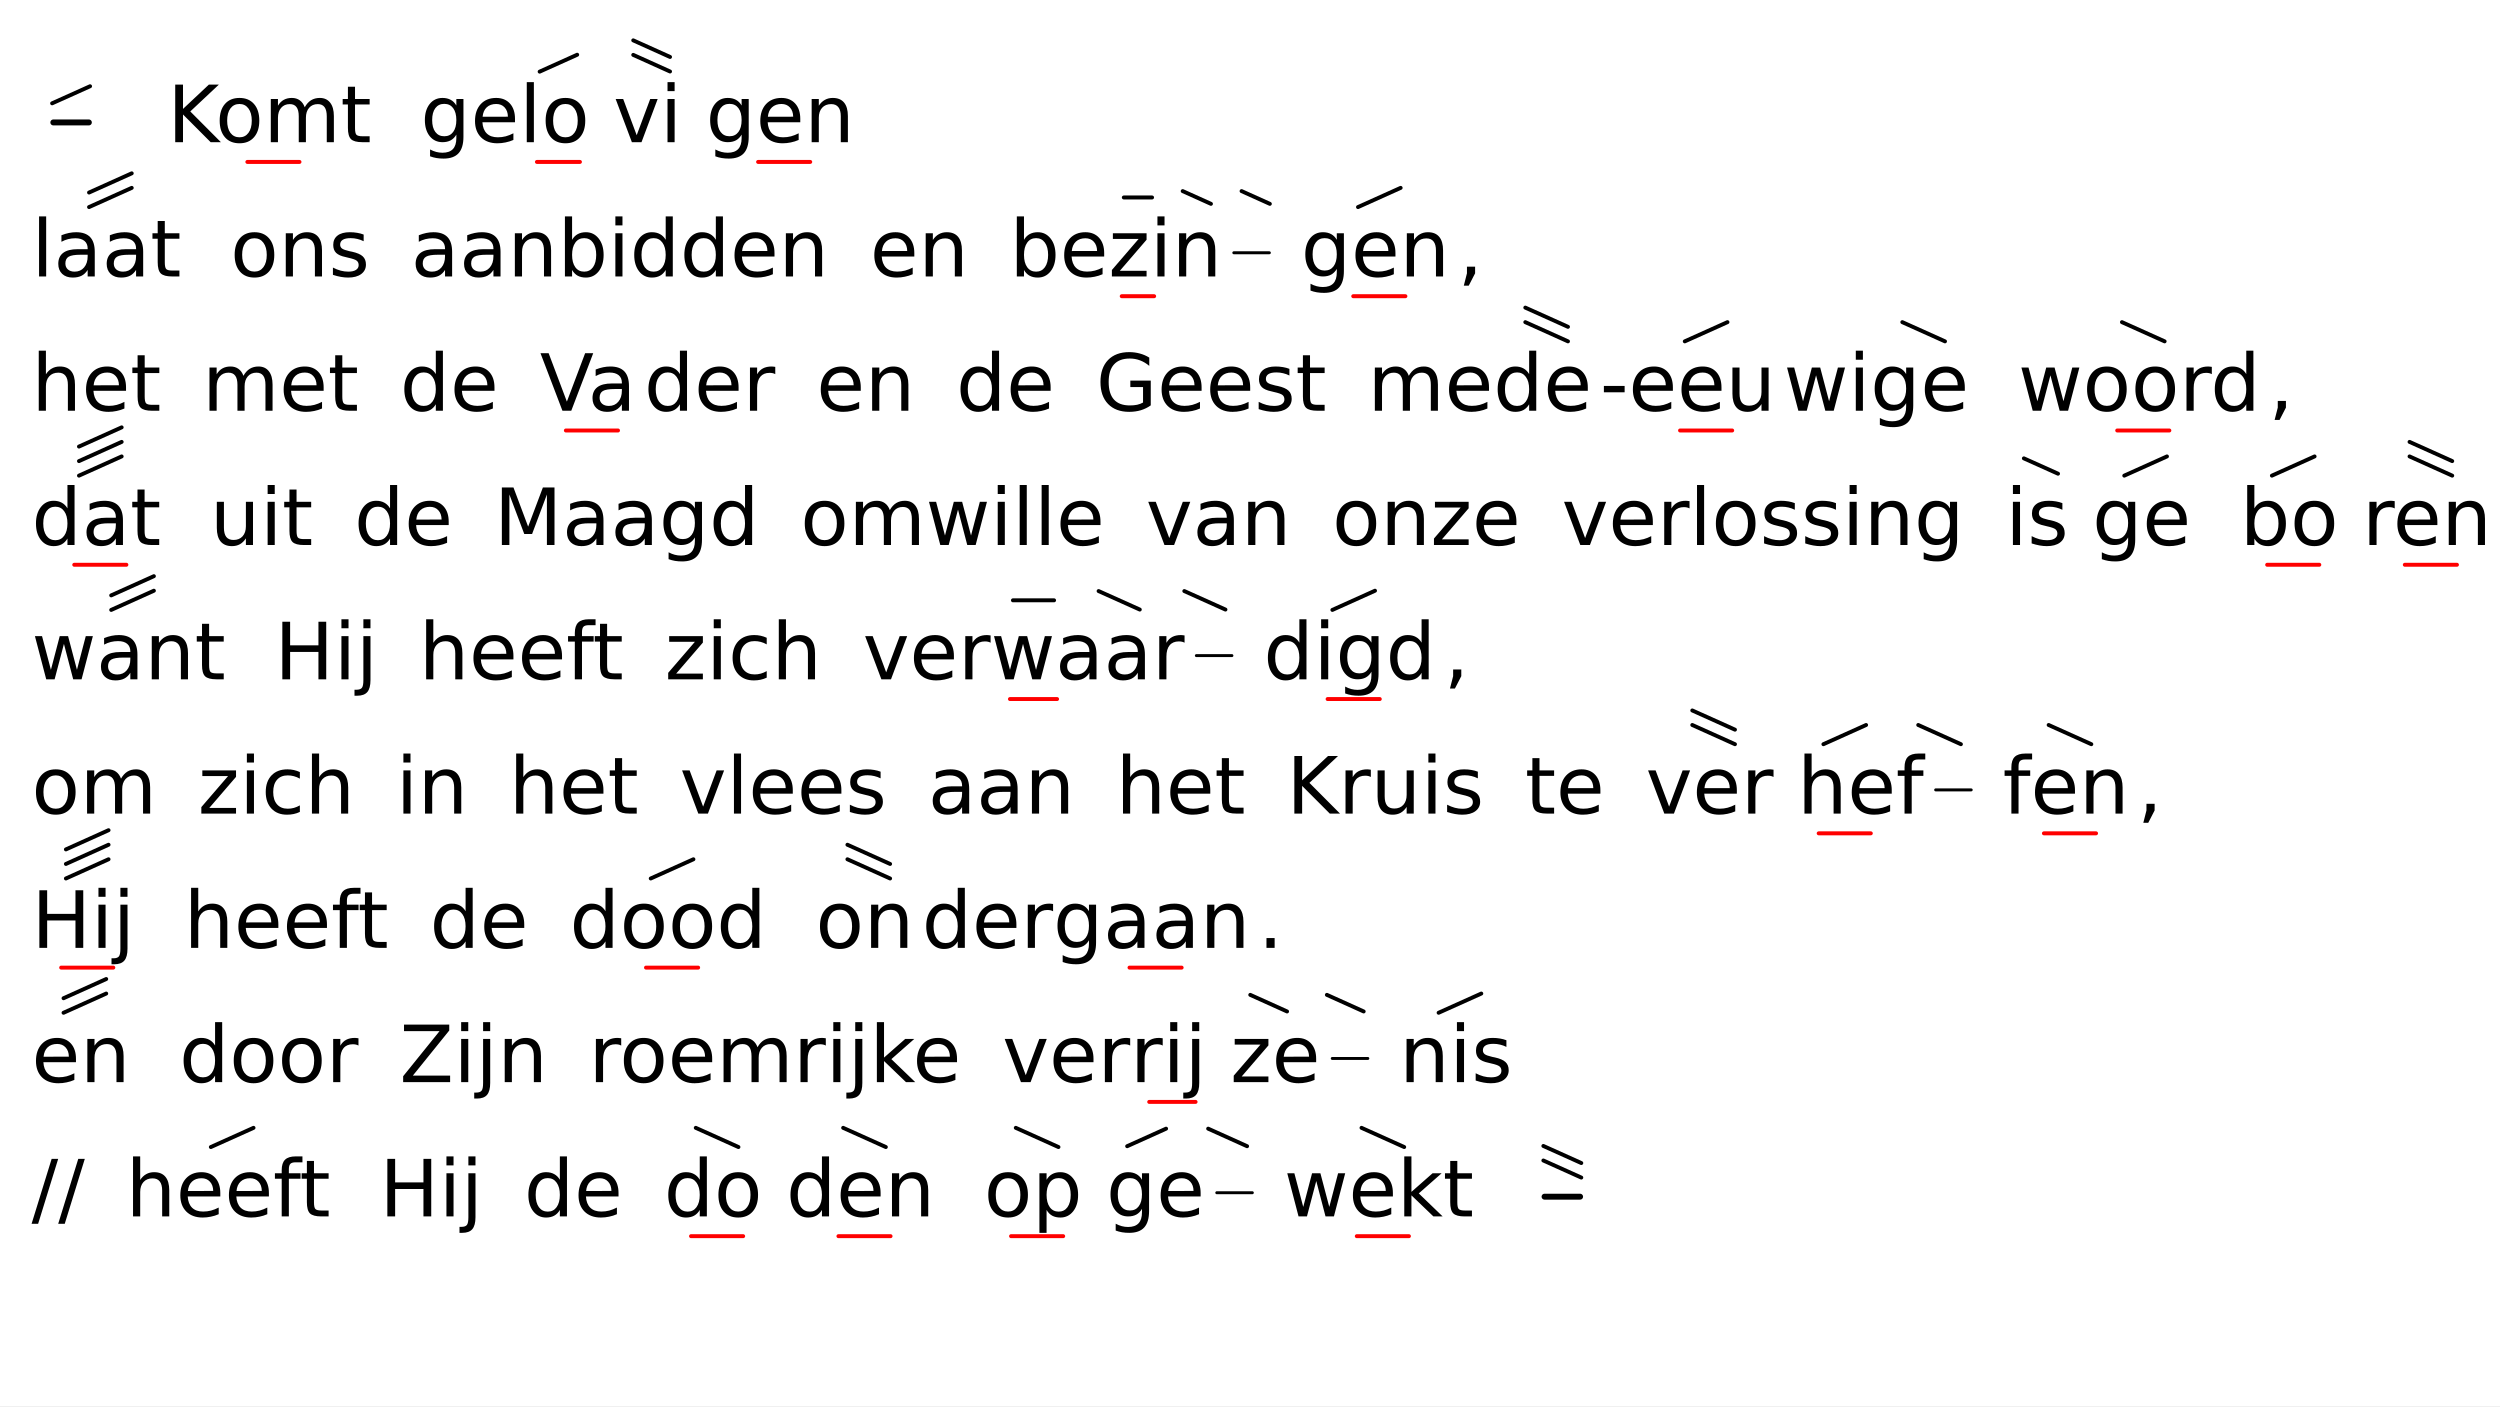
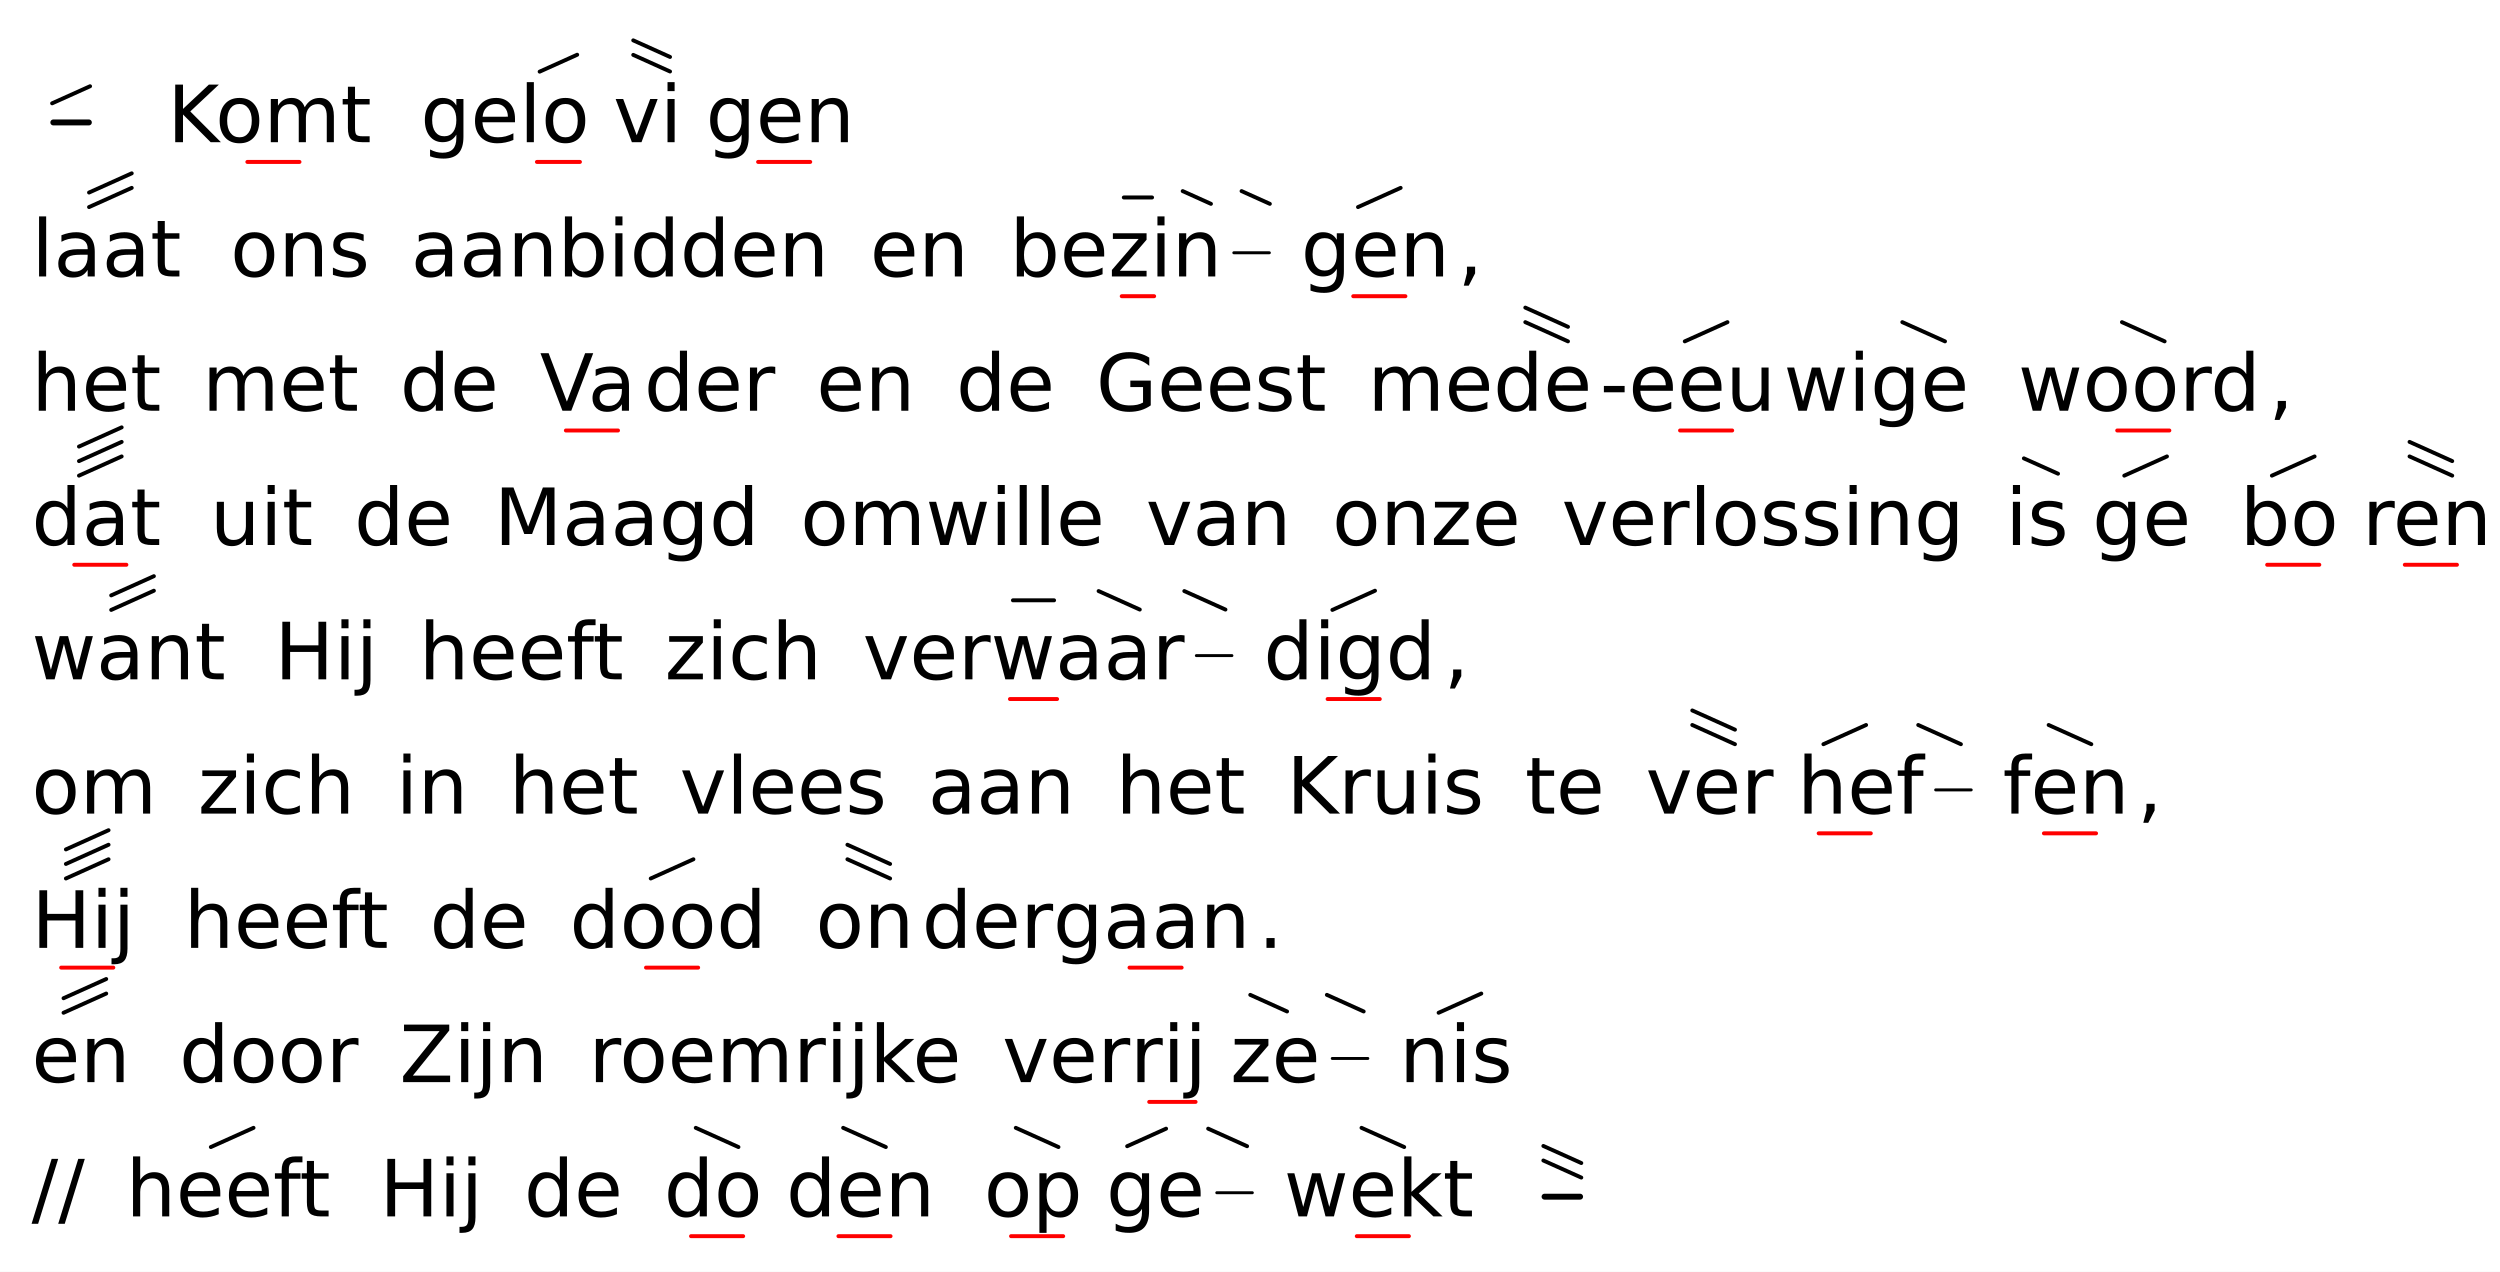
- <svg xmlns="http://www.w3.org/2000/svg" class="vsa-svg" width="633" height="356" viewBox="0 0 633 356">
+ <svg xmlns="http://www.w3.org/2000/svg" class="vsa-svg" width="633" height="322" viewBox="0 0 633 322">
  <rect width="100%" height="100%" fill="white" />
  <g class="vsa-score">
    <g class="vsa-line" data-vsa-line="1">
      <g class="vsa-unit vsa-pitch-marker" data-vsa-unit="1">
        <g class="vsa-pitch-marker-upper-glyph vsa-upper-glyphs">
          <line class="vsa-glyph vsa-upper-glyph vsa-glyph-rise" x1="13.20" y1="26.16" x2="22.80" y2="21.84" stroke="black" stroke-width="1.00" stroke-linecap="round" />
        </g>
        <line class="vsa-pitch-marker-dash" x1="13.50" y1="31.00" x2="22.50" y2="31.00" stroke="black" stroke-width="1.50" stroke-linecap="round" />
      </g>
      <g class="vsa-unit vsa-unit-scope" data-vsa-unit="3">
        <text class="vsa-text vsa-sung-text" x="42.40" y="36.00" xml:space="preserve" font-family="DejaVu Sans" font-size="20.00">Komt</text>
        <g class="vsa-glyph-group vsa-upper-glyphs">
</g>
        <g class="vsa-glyph-group vsa-lower-glyphs">
          <line class="vsa-glyph vsa-lower-glyph vsa-glyph-length" x1="62.63" y1="41.00" x2="75.83" y2="41.00" stroke="red" stroke-width="1.00" stroke-linecap="round" />
        </g>
      </g>
      <g class="vsa-unit vsa-unit-text" data-vsa-unit="5">
        <text class="vsa-text vsa-free-text" x="106.47" y="36.00" xml:space="preserve" font-family="DejaVu Sans" font-size="20.00">ge</text>
      </g>
      <g class="vsa-unit vsa-unit-scope" data-vsa-unit="6">
        <text class="vsa-text vsa-sung-text" x="131.49" y="36.00" xml:space="preserve" font-family="DejaVu Sans" font-size="20.00">lo</text>
        <g class="vsa-glyph-group vsa-upper-glyphs">
          <line class="vsa-glyph vsa-upper-glyph vsa-glyph-rise" x1="136.64" y1="18.14" x2="146.14" y2="13.86" stroke="black" stroke-width="1.00" stroke-linecap="round" />
        </g>
        <g class="vsa-glyph-group vsa-lower-glyphs">
          <line class="vsa-glyph vsa-lower-glyph vsa-glyph-length" x1="135.95" y1="41.00" x2="146.84" y2="41.00" stroke="red" stroke-width="1.00" stroke-linecap="round" />
        </g>
      </g>
      <g class="vsa-unit vsa-unit-scope" data-vsa-unit="7">
        <text class="vsa-text vsa-sung-text" x="155.29" y="36.00" xml:space="preserve" font-family="DejaVu Sans" font-size="20.00">vi</text>
        <g class="vsa-glyph-group vsa-upper-glyphs">
          <line class="vsa-glyph vsa-upper-glyph vsa-glyph-fall" x1="160.34" y1="13.90" x2="169.65" y2="18.10" stroke="black" stroke-width="1.00" stroke-linecap="round" />
          <line class="vsa-glyph vsa-upper-glyph vsa-glyph-fall" x1="160.34" y1="10.22" x2="169.65" y2="14.42" stroke="black" stroke-width="1.00" stroke-linecap="round" />
        </g>
        <g class="vsa-glyph-group vsa-lower-glyphs">
</g>
      </g>
      <g class="vsa-unit vsa-unit-scope" data-vsa-unit="8">
        <text class="vsa-text vsa-sung-text" x="178.70" y="36.00" xml:space="preserve" font-family="DejaVu Sans" font-size="20.00">gen</text>
        <g class="vsa-glyph-group vsa-upper-glyphs">
</g>
        <g class="vsa-glyph-group vsa-lower-glyphs">
          <line class="vsa-glyph vsa-lower-glyph vsa-glyph-length" x1="191.95" y1="41.00" x2="205.15" y2="41.00" stroke="red" stroke-width="1.00" stroke-linecap="round" />
        </g>
      </g>
    </g>
    <g class="vsa-line" data-vsa-line="2">
      <g class="vsa-unit vsa-unit-scope" data-vsa-unit="1">
        <text class="vsa-text vsa-sung-text" x="8.00" y="70.00" xml:space="preserve" font-family="DejaVu Sans" font-size="20.00">laat</text>
        <g class="vsa-glyph-group vsa-upper-glyphs">
          <line class="vsa-glyph vsa-upper-glyph vsa-glyph-rise" x1="22.55" y1="52.43" x2="33.35" y2="47.57" stroke="black" stroke-width="1.00" stroke-linecap="round" />
          <line class="vsa-glyph vsa-upper-glyph vsa-glyph-rise" x1="22.55" y1="48.75" x2="33.35" y2="43.89" stroke="black" stroke-width="1.00" stroke-linecap="round" />
        </g>
        <g class="vsa-glyph-group vsa-lower-glyphs">
</g>
      </g>
      <g class="vsa-unit vsa-unit-text" data-vsa-unit="3">
        <text class="vsa-text vsa-free-text" x="58.31" y="70.00" xml:space="preserve" font-family="DejaVu Sans" font-size="20.00">ons</text>
      </g>
      <g class="vsa-unit vsa-unit-text" data-vsa-unit="5">
        <text class="vsa-text vsa-free-text" x="104.04" y="70.00" xml:space="preserve" font-family="DejaVu Sans" font-size="20.00">aanbidden</text>
      </g>
      <g class="vsa-unit vsa-unit-text" data-vsa-unit="7">
        <text class="vsa-text vsa-free-text" x="220.27" y="70.00" xml:space="preserve" font-family="DejaVu Sans" font-size="20.00">en</text>
      </g>
      <g class="vsa-unit vsa-unit-text" data-vsa-unit="9">
        <text class="vsa-text vsa-free-text" x="255.65" y="70.00" xml:space="preserve" font-family="DejaVu Sans" font-size="20.00">be</text>
      </g>
      <g class="vsa-unit vsa-unit-scope" data-vsa-unit="10">
        <text class="vsa-text vsa-sung-text" x="280.67" y="70.00" xml:space="preserve" font-family="DejaVu Sans" font-size="20.00">zin</text>
        <line class="vsa-filler-line" x1="312.40" y1="64.00" x2="321.40" y2="64.00" stroke="black" stroke-width="0.75" stroke-linecap="round" />
        <g class="vsa-glyph-group vsa-upper-glyphs">
          <line class="vsa-glyph vsa-upper-glyph vsa-glyph-flat" x1="284.55" y1="50.00" x2="291.70" y2="50.00" stroke="black" stroke-width="1.00" stroke-linecap="round" />
          <line class="vsa-glyph vsa-upper-glyph vsa-glyph-fall" x1="299.46" y1="48.39" x2="306.61" y2="51.61" stroke="black" stroke-width="1.00" stroke-linecap="round" />
          <line class="vsa-glyph vsa-upper-glyph vsa-glyph-fall" x1="314.37" y1="48.39" x2="321.52" y2="51.61" stroke="black" stroke-width="1.00" stroke-linecap="round" />
        </g>
        <g class="vsa-glyph-group vsa-lower-glyphs">
          <line class="vsa-glyph vsa-lower-glyph vsa-glyph-length" x1="284.02" y1="75.00" x2="292.23" y2="75.00" stroke="red" stroke-width="1.00" stroke-linecap="round" />
        </g>
      </g>
      <g class="vsa-unit vsa-unit-scope" data-vsa-unit="11">
        <text class="vsa-text vsa-sung-text" x="329.40" y="70.00" xml:space="preserve" font-family="DejaVu Sans" font-size="20.00">gen</text>
        <g class="vsa-glyph-group vsa-upper-glyphs">
          <line class="vsa-glyph vsa-upper-glyph vsa-glyph-rise" x1="343.85" y1="52.43" x2="354.64" y2="47.57" stroke="black" stroke-width="1.00" stroke-linecap="round" />
        </g>
        <g class="vsa-glyph-group vsa-lower-glyphs">
          <line class="vsa-glyph vsa-lower-glyph vsa-glyph-length" x1="342.64" y1="75.00" x2="355.85" y2="75.00" stroke="red" stroke-width="1.00" stroke-linecap="round" />
        </g>
      </g>
      <g class="vsa-unit vsa-unit-text" data-vsa-unit="12">
        <text class="vsa-text vsa-free-text" x="369.09" y="70.00" xml:space="preserve" font-family="DejaVu Sans" font-size="20.00">,</text>
      </g>
    </g>
    <g class="vsa-line" data-vsa-line="3">
      <g class="vsa-unit vsa-unit-text" data-vsa-unit="1">
        <text class="vsa-text vsa-free-text" x="8.00" y="104.00" xml:space="preserve" font-family="DejaVu Sans" font-size="20.00">het</text>
      </g>
      <g class="vsa-unit vsa-unit-text" data-vsa-unit="3">
        <text class="vsa-text vsa-free-text" x="51.23" y="104.00" xml:space="preserve" font-family="DejaVu Sans" font-size="20.00">met</text>
      </g>
      <g class="vsa-unit vsa-unit-text" data-vsa-unit="5">
        <text class="vsa-text vsa-free-text" x="101.27" y="104.00" xml:space="preserve" font-family="DejaVu Sans" font-size="20.00">de</text>
      </g>
      <g class="vsa-unit vsa-unit-scope" data-vsa-unit="7">
        <text class="vsa-text vsa-sung-text" x="136.69" y="104.00" xml:space="preserve" font-family="DejaVu Sans" font-size="20.00">Va</text>
        <g class="vsa-glyph-group vsa-upper-glyphs">
</g>
        <g class="vsa-glyph-group vsa-lower-glyphs">
          <line class="vsa-glyph vsa-lower-glyph vsa-glyph-length" x1="143.28" y1="109.00" x2="156.48" y2="109.00" stroke="red" stroke-width="1.00" stroke-linecap="round" />
        </g>
      </g>
      <g class="vsa-unit vsa-unit-text" data-vsa-unit="8">
        <text class="vsa-text vsa-free-text" x="163.08" y="104.00" xml:space="preserve" font-family="DejaVu Sans" font-size="20.00">der</text>
      </g>
      <g class="vsa-unit vsa-unit-text" data-vsa-unit="10">
        <text class="vsa-text vsa-free-text" x="206.71" y="104.00" xml:space="preserve" font-family="DejaVu Sans" font-size="20.00">en</text>
      </g>
      <g class="vsa-unit vsa-unit-text" data-vsa-unit="12">
        <text class="vsa-text vsa-free-text" x="242.09" y="104.00" xml:space="preserve" font-family="DejaVu Sans" font-size="20.00">de</text>
      </g>
      <g class="vsa-unit vsa-unit-text" data-vsa-unit="14">
        <text class="vsa-text vsa-free-text" x="277.51" y="104.00" xml:space="preserve" font-family="DejaVu Sans" font-size="20.00">Geest</text>
      </g>
      <g class="vsa-unit vsa-unit-text" data-vsa-unit="16">
        <text class="vsa-text vsa-free-text" x="346.30" y="104.00" xml:space="preserve" font-family="DejaVu Sans" font-size="20.00">me</text>
      </g>
      <g class="vsa-unit vsa-unit-scope" data-vsa-unit="17">
        <text class="vsa-text vsa-sung-text" x="378.10" y="104.00" xml:space="preserve" font-family="DejaVu Sans" font-size="20.00">de</text>
        <g class="vsa-glyph-group vsa-upper-glyphs">
          <line class="vsa-glyph vsa-upper-glyph vsa-glyph-fall" x1="386.21" y1="81.57" x2="397.01" y2="86.43" stroke="black" stroke-width="1.00" stroke-linecap="round" />
          <line class="vsa-glyph vsa-upper-glyph vsa-glyph-fall" x1="386.21" y1="77.89" x2="397.01" y2="82.75" stroke="black" stroke-width="1.00" stroke-linecap="round" />
        </g>
        <g class="vsa-glyph-group vsa-lower-glyphs">
</g>
      </g>
      <g class="vsa-unit vsa-unit-text" data-vsa-unit="18">
        <text class="vsa-text vsa-free-text" x="405.12" y="104.00" xml:space="preserve" font-family="DejaVu Sans" font-size="20.00">-</text>
      </g>
      <g class="vsa-unit vsa-unit-scope" data-vsa-unit="19">
        <text class="vsa-text vsa-sung-text" x="412.34" y="104.00" xml:space="preserve" font-family="DejaVu Sans" font-size="20.00">eeu</text>
        <g class="vsa-glyph-group vsa-upper-glyphs">
          <line class="vsa-glyph vsa-upper-glyph vsa-glyph-rise" x1="426.59" y1="86.43" x2="437.39" y2="81.57" stroke="black" stroke-width="1.00" stroke-linecap="round" />
        </g>
        <g class="vsa-glyph-group vsa-lower-glyphs">
          <line class="vsa-glyph vsa-lower-glyph vsa-glyph-length" x1="425.39" y1="109.00" x2="438.59" y2="109.00" stroke="red" stroke-width="1.00" stroke-linecap="round" />
        </g>
      </g>
      <g class="vsa-unit vsa-unit-text" data-vsa-unit="20">
        <text class="vsa-text vsa-free-text" x="451.64" y="104.00" xml:space="preserve" font-family="DejaVu Sans" font-size="20.00">wi</text>
      </g>
      <g class="vsa-unit vsa-unit-scope" data-vsa-unit="21">
        <text class="vsa-text vsa-sung-text" x="473.56" y="104.00" xml:space="preserve" font-family="DejaVu Sans" font-size="20.00">ge</text>
        <g class="vsa-glyph-group vsa-upper-glyphs">
          <line class="vsa-glyph vsa-upper-glyph vsa-glyph-fall" x1="481.67" y1="81.57" x2="492.47" y2="86.43" stroke="black" stroke-width="1.00" stroke-linecap="round" />
        </g>
        <g class="vsa-glyph-group vsa-lower-glyphs">
</g>
      </g>
      <g class="vsa-unit vsa-unit-scope" data-vsa-unit="23">
        <text class="vsa-text vsa-sung-text" x="510.98" y="104.00" xml:space="preserve" font-family="DejaVu Sans" font-size="20.00">woord</text>
        <g class="vsa-glyph-group vsa-upper-glyphs">
          <line class="vsa-glyph vsa-upper-glyph vsa-glyph-fall" x1="537.28" y1="81.57" x2="548.08" y2="86.43" stroke="black" stroke-width="1.00" stroke-linecap="round" />
        </g>
        <g class="vsa-glyph-group vsa-lower-glyphs">
          <line class="vsa-glyph vsa-lower-glyph vsa-glyph-length" x1="536.08" y1="109.00" x2="549.28" y2="109.00" stroke="red" stroke-width="1.00" stroke-linecap="round" />
        </g>
      </g>
      <g class="vsa-unit vsa-unit-text" data-vsa-unit="24">
        <text class="vsa-text vsa-free-text" x="574.39" y="104.00" xml:space="preserve" font-family="DejaVu Sans" font-size="20.00">,</text>
      </g>
    </g>
    <g class="vsa-line" data-vsa-line="4">
      <g class="vsa-unit vsa-unit-scope" data-vsa-unit="1">
        <text class="vsa-text vsa-sung-text" x="8.00" y="138.00" xml:space="preserve" font-family="DejaVu Sans" font-size="20.00">dat</text>
        <g class="vsa-glyph-group vsa-upper-glyphs">
          <line class="vsa-glyph vsa-upper-glyph vsa-glyph-rise" x1="20.00" y1="120.43" x2="30.80" y2="115.57" stroke="black" stroke-width="1.00" stroke-linecap="round" />
          <line class="vsa-glyph vsa-upper-glyph vsa-glyph-rise" x1="20.00" y1="116.75" x2="30.80" y2="111.89" stroke="black" stroke-width="1.00" stroke-linecap="round" />
          <line class="vsa-glyph vsa-upper-glyph vsa-glyph-rise" x1="20.00" y1="113.07" x2="30.80" y2="108.21" stroke="black" stroke-width="1.00" stroke-linecap="round" />
        </g>
        <g class="vsa-glyph-group vsa-lower-glyphs">
          <line class="vsa-glyph vsa-lower-glyph vsa-glyph-length" x1="18.80" y1="143.00" x2="32.00" y2="143.00" stroke="red" stroke-width="1.00" stroke-linecap="round" />
        </g>
      </g>
      <g class="vsa-unit vsa-unit-text" data-vsa-unit="3">
        <text class="vsa-text vsa-free-text" x="53.20" y="138.00" xml:space="preserve" font-family="DejaVu Sans" font-size="20.00">uit</text>
      </g>
      <g class="vsa-unit vsa-unit-text" data-vsa-unit="5">
        <text class="vsa-text vsa-free-text" x="89.68" y="138.00" xml:space="preserve" font-family="DejaVu Sans" font-size="20.00">de</text>
      </g>
      <g class="vsa-unit vsa-unit-text" data-vsa-unit="7">
        <text class="vsa-text vsa-free-text" x="125.10" y="138.00" xml:space="preserve" font-family="DejaVu Sans" font-size="20.00">Maagd</text>
      </g>
      <g class="vsa-unit vsa-unit-text" data-vsa-unit="9">
        <text class="vsa-text vsa-free-text" x="202.66" y="138.00" xml:space="preserve" font-family="DejaVu Sans" font-size="20.00">omwille</text>
      </g>
      <g class="vsa-unit vsa-unit-text" data-vsa-unit="11">
        <text class="vsa-text vsa-free-text" x="290.14" y="138.00" xml:space="preserve" font-family="DejaVu Sans" font-size="20.00">van</text>
      </g>
      <g class="vsa-unit vsa-unit-text" data-vsa-unit="13">
        <text class="vsa-text vsa-free-text" x="337.31" y="138.00" xml:space="preserve" font-family="DejaVu Sans" font-size="20.00">onze</text>
      </g>
      <g class="vsa-unit vsa-unit-text" data-vsa-unit="15">
        <text class="vsa-text vsa-free-text" x="395.43" y="138.00" xml:space="preserve" font-family="DejaVu Sans" font-size="20.00">verlossing</text>
      </g>
      <g class="vsa-unit vsa-unit-scope" data-vsa-unit="17">
        <text class="vsa-text vsa-sung-text" x="507.78" y="138.00" xml:space="preserve" font-family="DejaVu Sans" font-size="20.00">is</text>
        <g class="vsa-glyph-group vsa-upper-glyphs">
          <line class="vsa-glyph vsa-upper-glyph vsa-glyph-fall" x1="512.45" y1="116.06" x2="521.09" y2="119.94" stroke="black" stroke-width="1.00" stroke-linecap="round" />
        </g>
        <g class="vsa-glyph-group vsa-lower-glyphs">
</g>
      </g>
      <g class="vsa-unit vsa-unit-scope" data-vsa-unit="18">
        <text class="vsa-text vsa-sung-text" x="529.76" y="138.00" xml:space="preserve" font-family="DejaVu Sans" font-size="20.00">ge</text>
        <g class="vsa-glyph-group vsa-upper-glyphs">
          <line class="vsa-glyph vsa-upper-glyph vsa-glyph-rise" x1="537.87" y1="120.43" x2="548.67" y2="115.57" stroke="black" stroke-width="1.00" stroke-linecap="round" />
        </g>
        <g class="vsa-glyph-group vsa-lower-glyphs">
</g>
      </g>
      <g class="vsa-unit vsa-unit-scope" data-vsa-unit="20">
        <text class="vsa-text vsa-sung-text" x="567.18" y="138.00" xml:space="preserve" font-family="DejaVu Sans" font-size="20.00">bo</text>
        <g class="vsa-glyph-group vsa-upper-glyphs">
          <line class="vsa-glyph vsa-upper-glyph vsa-glyph-rise" x1="575.25" y1="120.43" x2="586.05" y2="115.57" stroke="black" stroke-width="1.00" stroke-linecap="round" />
        </g>
        <g class="vsa-glyph-group vsa-lower-glyphs">
          <line class="vsa-glyph vsa-lower-glyph vsa-glyph-length" x1="574.05" y1="143.00" x2="587.25" y2="143.00" stroke="red" stroke-width="1.00" stroke-linecap="round" />
        </g>
      </g>
      <g class="vsa-unit vsa-unit-scope" data-vsa-unit="21">
        <text class="vsa-text vsa-sung-text" x="598.12" y="138.00" xml:space="preserve" font-family="DejaVu Sans" font-size="20.00">ren</text>
        <g class="vsa-glyph-group vsa-upper-glyphs">
          <line class="vsa-glyph vsa-upper-glyph vsa-glyph-fall" x1="610.10" y1="115.57" x2="620.90" y2="120.43" stroke="black" stroke-width="1.00" stroke-linecap="round" />
          <line class="vsa-glyph vsa-upper-glyph vsa-glyph-fall" x1="610.10" y1="111.89" x2="620.90" y2="116.75" stroke="black" stroke-width="1.00" stroke-linecap="round" />
        </g>
        <g class="vsa-glyph-group vsa-lower-glyphs">
          <line class="vsa-glyph vsa-lower-glyph vsa-glyph-length" x1="608.90" y1="143.00" x2="622.10" y2="143.00" stroke="red" stroke-width="1.00" stroke-linecap="round" />
        </g>
      </g>
    </g>
    <g class="vsa-line" data-vsa-line="5">
      <g class="vsa-unit vsa-unit-scope" data-vsa-unit="1">
        <text class="vsa-text vsa-sung-text" x="8.00" y="172.00" xml:space="preserve" font-family="DejaVu Sans" font-size="20.00">want</text>
        <g class="vsa-glyph-group vsa-upper-glyphs">
          <line class="vsa-glyph vsa-upper-glyph vsa-glyph-rise" x1="28.16" y1="154.43" x2="38.96" y2="149.57" stroke="black" stroke-width="1.00" stroke-linecap="round" />
          <line class="vsa-glyph vsa-upper-glyph vsa-glyph-rise" x1="28.16" y1="150.75" x2="38.96" y2="145.89" stroke="black" stroke-width="1.00" stroke-linecap="round" />
        </g>
        <g class="vsa-glyph-group vsa-lower-glyphs">
</g>
      </g>
      <g class="vsa-unit vsa-unit-text" data-vsa-unit="3">
        <text class="vsa-text vsa-free-text" x="69.52" y="172.00" xml:space="preserve" font-family="DejaVu Sans" font-size="20.00">Hij</text>
      </g>
      <g class="vsa-unit vsa-unit-text" data-vsa-unit="5">
        <text class="vsa-text vsa-free-text" x="106.09" y="172.00" xml:space="preserve" font-family="DejaVu Sans" font-size="20.00">heeft</text>
      </g>
      <g class="vsa-unit vsa-unit-text" data-vsa-unit="7">
        <text class="vsa-text vsa-free-text" x="168.33" y="172.00" xml:space="preserve" font-family="DejaVu Sans" font-size="20.00">zich</text>
      </g>
      <g class="vsa-unit vsa-unit-text" data-vsa-unit="9">
        <text class="vsa-text vsa-free-text" x="218.46" y="172.00" xml:space="preserve" font-family="DejaVu Sans" font-size="20.00">ver</text>
      </g>
      <g class="vsa-unit vsa-unit-scope" data-vsa-unit="10">
        <text class="vsa-text vsa-sung-text" x="250.84" y="172.00" xml:space="preserve" font-family="DejaVu Sans" font-size="20.00">waar</text>
        <line class="vsa-filler-line" x1="302.92" y1="166.00" x2="311.92" y2="166.00" stroke="black" stroke-width="0.75" stroke-linecap="round" />
        <g class="vsa-glyph-group vsa-upper-glyphs">
          <line class="vsa-glyph vsa-upper-glyph vsa-glyph-flat" x1="256.48" y1="152.00" x2="266.89" y2="152.00" stroke="black" stroke-width="1.00" stroke-linecap="round" />
          <line class="vsa-glyph vsa-upper-glyph vsa-glyph-fall" x1="278.17" y1="149.66" x2="288.59" y2="154.34" stroke="black" stroke-width="1.00" stroke-linecap="round" />
          <line class="vsa-glyph vsa-upper-glyph vsa-glyph-fall" x1="299.87" y1="149.66" x2="310.28" y2="154.34" stroke="black" stroke-width="1.00" stroke-linecap="round" />
        </g>
        <g class="vsa-glyph-group vsa-lower-glyphs">
          <line class="vsa-glyph vsa-lower-glyph vsa-glyph-length" x1="255.72" y1="177.00" x2="267.65" y2="177.00" stroke="red" stroke-width="1.00" stroke-linecap="round" />
        </g>
      </g>
      <g class="vsa-unit vsa-unit-scope" data-vsa-unit="11">
        <text class="vsa-text vsa-sung-text" x="319.92" y="172.00" xml:space="preserve" font-family="DejaVu Sans" font-size="20.00">digd</text>
        <g class="vsa-glyph-group vsa-upper-glyphs">
          <line class="vsa-glyph vsa-upper-glyph vsa-glyph-rise" x1="337.36" y1="154.43" x2="348.15" y2="149.57" stroke="black" stroke-width="1.00" stroke-linecap="round" />
        </g>
        <g class="vsa-glyph-group vsa-lower-glyphs">
          <line class="vsa-glyph vsa-lower-glyph vsa-glyph-length" x1="336.15" y1="177.00" x2="349.36" y2="177.00" stroke="red" stroke-width="1.00" stroke-linecap="round" />
        </g>
      </g>
      <g class="vsa-unit vsa-unit-text" data-vsa-unit="12">
        <text class="vsa-text vsa-free-text" x="365.59" y="172.00" xml:space="preserve" font-family="DejaVu Sans" font-size="20.00">,</text>
      </g>
    </g>
    <g class="vsa-line" data-vsa-line="6">
      <g class="vsa-unit vsa-unit-text" data-vsa-unit="1">
        <text class="vsa-text vsa-free-text" x="8.00" y="206.00" xml:space="preserve" font-family="DejaVu Sans" font-size="20.00">om</text>
      </g>
      <g class="vsa-unit vsa-unit-text" data-vsa-unit="3">
        <text class="vsa-text vsa-free-text" x="50.12" y="206.00" xml:space="preserve" font-family="DejaVu Sans" font-size="20.00">zich</text>
      </g>
      <g class="vsa-unit vsa-unit-text" data-vsa-unit="5">
        <text class="vsa-text vsa-free-text" x="100.25" y="206.00" xml:space="preserve" font-family="DejaVu Sans" font-size="20.00">in</text>
      </g>
      <g class="vsa-unit vsa-unit-text" data-vsa-unit="7">
        <text class="vsa-text vsa-free-text" x="128.88" y="206.00" xml:space="preserve" font-family="DejaVu Sans" font-size="20.00">het</text>
      </g>
      <g class="vsa-unit vsa-unit-text" data-vsa-unit="9">
        <text class="vsa-text vsa-free-text" x="172.11" y="206.00" xml:space="preserve" font-family="DejaVu Sans" font-size="20.00">vlees</text>
      </g>
      <g class="vsa-unit vsa-unit-text" data-vsa-unit="11">
        <text class="vsa-text vsa-free-text" x="234.96" y="206.00" xml:space="preserve" font-family="DejaVu Sans" font-size="20.00">aan</text>
      </g>
      <g class="vsa-unit vsa-unit-text" data-vsa-unit="13">
        <text class="vsa-text vsa-free-text" x="282.53" y="206.00" xml:space="preserve" font-family="DejaVu Sans" font-size="20.00">het</text>
      </g>
      <g class="vsa-unit vsa-unit-text" data-vsa-unit="15">
        <text class="vsa-text vsa-free-text" x="325.76" y="206.00" xml:space="preserve" font-family="DejaVu Sans" font-size="20.00">Kruis</text>
      </g>
      <g class="vsa-unit vsa-unit-text" data-vsa-unit="17">
        <text class="vsa-text vsa-free-text" x="386.14" y="206.00" xml:space="preserve" font-family="DejaVu Sans" font-size="20.00">te</text>
      </g>
      <g class="vsa-unit vsa-unit-scope" data-vsa-unit="19">
        <text class="vsa-text vsa-sung-text" x="416.70" y="206.00" xml:space="preserve" font-family="DejaVu Sans" font-size="20.00">ver</text>
        <g class="vsa-glyph-group vsa-upper-glyphs">
          <line class="vsa-glyph vsa-upper-glyph vsa-glyph-fall" x1="428.49" y1="183.57" x2="439.29" y2="188.43" stroke="black" stroke-width="1.00" stroke-linecap="round" />
          <line class="vsa-glyph vsa-upper-glyph vsa-glyph-fall" x1="428.49" y1="179.89" x2="439.29" y2="184.75" stroke="black" stroke-width="1.00" stroke-linecap="round" />
        </g>
        <g class="vsa-glyph-group vsa-lower-glyphs">
</g>
      </g>
      <g class="vsa-unit vsa-unit-scope" data-vsa-unit="20">
        <text class="vsa-text vsa-sung-text" x="455.08" y="206.00" xml:space="preserve" font-family="DejaVu Sans" font-size="20.00">hef</text>
        <line class="vsa-filler-line" x1="490.11" y1="200.00" x2="499.11" y2="200.00" stroke="black" stroke-width="0.75" stroke-linecap="round" />
        <g class="vsa-glyph-group vsa-upper-glyphs">
          <line class="vsa-glyph vsa-upper-glyph vsa-glyph-rise" x1="461.69" y1="188.43" x2="472.49" y2="183.57" stroke="black" stroke-width="1.00" stroke-linecap="round" />
          <line class="vsa-glyph vsa-upper-glyph vsa-glyph-fall" x1="485.70" y1="183.57" x2="496.50" y2="188.43" stroke="black" stroke-width="1.00" stroke-linecap="round" />
        </g>
        <g class="vsa-glyph-group vsa-lower-glyphs">
          <line class="vsa-glyph vsa-lower-glyph vsa-glyph-length" x1="460.49" y1="211.00" x2="473.69" y2="211.00" stroke="red" stroke-width="1.00" stroke-linecap="round" />
        </g>
      </g>
      <g class="vsa-unit vsa-unit-scope" data-vsa-unit="21">
        <text class="vsa-text vsa-sung-text" x="507.11" y="206.00" xml:space="preserve" font-family="DejaVu Sans" font-size="20.00">fen</text>
        <g class="vsa-glyph-group vsa-upper-glyphs">
          <line class="vsa-glyph vsa-upper-glyph vsa-glyph-fall" x1="518.72" y1="183.57" x2="529.52" y2="188.43" stroke="black" stroke-width="1.00" stroke-linecap="round" />
        </g>
        <g class="vsa-glyph-group vsa-lower-glyphs">
          <line class="vsa-glyph vsa-lower-glyph vsa-glyph-length" x1="517.52" y1="211.00" x2="530.72" y2="211.00" stroke="red" stroke-width="1.00" stroke-linecap="round" />
        </g>
      </g>
      <g class="vsa-unit vsa-unit-text" data-vsa-unit="22">
        <text class="vsa-text vsa-free-text" x="541.14" y="206.00" xml:space="preserve" font-family="DejaVu Sans" font-size="20.00">,</text>
      </g>
    </g>
    <g class="vsa-line" data-vsa-line="7">
      <g class="vsa-unit vsa-unit-scope" data-vsa-unit="1">
        <text class="vsa-text vsa-sung-text" x="8.00" y="240.00" xml:space="preserve" font-family="DejaVu Sans" font-size="20.00">Hij</text>
        <g class="vsa-glyph-group vsa-upper-glyphs">
          <line class="vsa-glyph vsa-upper-glyph vsa-glyph-rise" x1="16.69" y1="222.43" x2="27.48" y2="217.57" stroke="black" stroke-width="1.00" stroke-linecap="round" />
          <line class="vsa-glyph vsa-upper-glyph vsa-glyph-rise" x1="16.69" y1="218.75" x2="27.48" y2="213.89" stroke="black" stroke-width="1.00" stroke-linecap="round" />
          <line class="vsa-glyph vsa-upper-glyph vsa-glyph-rise" x1="16.69" y1="215.07" x2="27.48" y2="210.21" stroke="black" stroke-width="1.00" stroke-linecap="round" />
        </g>
        <g class="vsa-glyph-group vsa-lower-glyphs">
          <line class="vsa-glyph vsa-lower-glyph vsa-glyph-length" x1="15.49" y1="245.00" x2="28.69" y2="245.00" stroke="red" stroke-width="1.00" stroke-linecap="round" />
        </g>
      </g>
      <g class="vsa-unit vsa-unit-text" data-vsa-unit="3">
        <text class="vsa-text vsa-free-text" x="46.57" y="240.00" xml:space="preserve" font-family="DejaVu Sans" font-size="20.00">heeft</text>
      </g>
      <g class="vsa-unit vsa-unit-text" data-vsa-unit="5">
        <text class="vsa-text vsa-free-text" x="108.81" y="240.00" xml:space="preserve" font-family="DejaVu Sans" font-size="20.00">de</text>
      </g>
      <g class="vsa-unit vsa-unit-scope" data-vsa-unit="7">
        <text class="vsa-text vsa-sung-text" x="144.23" y="240.00" xml:space="preserve" font-family="DejaVu Sans" font-size="20.00">dood</text>
        <g class="vsa-glyph-group vsa-upper-glyphs">
          <line class="vsa-glyph vsa-upper-glyph vsa-glyph-rise" x1="164.77" y1="222.43" x2="175.57" y2="217.57" stroke="black" stroke-width="1.00" stroke-linecap="round" />
        </g>
        <g class="vsa-glyph-group vsa-lower-glyphs">
          <line class="vsa-glyph vsa-lower-glyph vsa-glyph-length" x1="163.57" y1="245.00" x2="176.77" y2="245.00" stroke="red" stroke-width="1.00" stroke-linecap="round" />
        </g>
      </g>
      <g class="vsa-unit vsa-unit-scope" data-vsa-unit="9">
        <text class="vsa-text vsa-sung-text" x="206.51" y="240.00" xml:space="preserve" font-family="DejaVu Sans" font-size="20.00">on</text>
        <g class="vsa-glyph-group vsa-upper-glyphs">
          <line class="vsa-glyph vsa-upper-glyph vsa-glyph-fall" x1="214.57" y1="217.57" x2="225.37" y2="222.43" stroke="black" stroke-width="1.00" stroke-linecap="round" />
          <line class="vsa-glyph vsa-upper-glyph vsa-glyph-fall" x1="214.57" y1="213.89" x2="225.37" y2="218.75" stroke="black" stroke-width="1.00" stroke-linecap="round" />
        </g>
        <g class="vsa-glyph-group vsa-lower-glyphs">
</g>
      </g>
      <g class="vsa-unit vsa-unit-text" data-vsa-unit="10">
        <text class="vsa-text vsa-free-text" x="233.42" y="240.00" xml:space="preserve" font-family="DejaVu Sans" font-size="20.00">der</text>
      </g>
      <g class="vsa-unit vsa-unit-scope" data-vsa-unit="11">
        <text class="vsa-text vsa-sung-text" x="266.65" y="240.00" xml:space="preserve" font-family="DejaVu Sans" font-size="20.00">gaan</text>
        <g class="vsa-glyph-group vsa-upper-glyphs">
</g>
        <g class="vsa-glyph-group vsa-lower-glyphs">
          <line class="vsa-glyph vsa-lower-glyph vsa-glyph-length" x1="285.99" y1="245.00" x2="299.19" y2="245.00" stroke="red" stroke-width="1.00" stroke-linecap="round" />
        </g>
      </g>
      <g class="vsa-unit vsa-unit-text" data-vsa-unit="12">
        <text class="vsa-text vsa-free-text" x="318.53" y="240.00" xml:space="preserve" font-family="DejaVu Sans" font-size="20.00">.</text>
      </g>
    </g>
    <g class="vsa-line" data-vsa-line="8">
      <g class="vsa-unit vsa-unit-scope" data-vsa-unit="1">
        <text class="vsa-text vsa-sung-text" x="8.00" y="274.00" xml:space="preserve" font-family="DejaVu Sans" font-size="20.00">en</text>
        <g class="vsa-glyph-group vsa-upper-glyphs">
          <line class="vsa-glyph vsa-upper-glyph vsa-glyph-rise" x1="16.09" y1="256.43" x2="26.89" y2="251.57" stroke="black" stroke-width="1.00" stroke-linecap="round" />
          <line class="vsa-glyph vsa-upper-glyph vsa-glyph-rise" x1="16.09" y1="252.75" x2="26.89" y2="247.89" stroke="black" stroke-width="1.00" stroke-linecap="round" />
        </g>
        <g class="vsa-glyph-group vsa-lower-glyphs">
</g>
      </g>
      <g class="vsa-unit vsa-unit-text" data-vsa-unit="3">
        <text class="vsa-text vsa-free-text" x="45.38" y="274.00" xml:space="preserve" font-family="DejaVu Sans" font-size="20.00">door</text>
      </g>
      <g class="vsa-unit vsa-unit-text" data-vsa-unit="5">
        <text class="vsa-text vsa-free-text" x="101.17" y="274.00" xml:space="preserve" font-family="DejaVu Sans" font-size="20.00">Zijn</text>
      </g>
      <g class="vsa-unit vsa-unit-text" data-vsa-unit="7">
        <text class="vsa-text vsa-free-text" x="149.07" y="274.00" xml:space="preserve" font-family="DejaVu Sans" font-size="20.00">roemrijke</text>
      </g>
      <g class="vsa-unit vsa-unit-text" data-vsa-unit="9">
        <text class="vsa-text vsa-free-text" x="253.80" y="274.00" xml:space="preserve" font-family="DejaVu Sans" font-size="20.00">ver</text>
      </g>
      <g class="vsa-unit vsa-unit-scope" data-vsa-unit="10">
        <text class="vsa-text vsa-sung-text" x="286.18" y="274.00" xml:space="preserve" font-family="DejaVu Sans" font-size="20.00">rij</text>
        <g class="vsa-glyph-group vsa-upper-glyphs">
</g>
        <g class="vsa-glyph-group vsa-lower-glyphs">
          <line class="vsa-glyph vsa-lower-glyph vsa-glyph-length" x1="290.98" y1="279.00" x2="302.72" y2="279.00" stroke="red" stroke-width="1.00" stroke-linecap="round" />
        </g>
      </g>
      <g class="vsa-unit vsa-unit-scope" data-vsa-unit="11">
        <text class="vsa-text vsa-sung-text" x="311.52" y="274.00" xml:space="preserve" font-family="DejaVu Sans" font-size="20.00">ze</text>
        <line class="vsa-filler-line" x1="337.33" y1="268.00" x2="346.33" y2="268.00" stroke="black" stroke-width="0.75" stroke-linecap="round" />
        <g class="vsa-glyph-group vsa-upper-glyphs">
          <line class="vsa-glyph vsa-upper-glyph vsa-glyph-fall" x1="316.57" y1="251.90" x2="325.88" y2="256.10" stroke="black" stroke-width="1.00" stroke-linecap="round" />
          <line class="vsa-glyph vsa-upper-glyph vsa-glyph-fall" x1="335.97" y1="251.90" x2="345.28" y2="256.10" stroke="black" stroke-width="1.00" stroke-linecap="round" />
        </g>
        <g class="vsa-glyph-group vsa-lower-glyphs">
</g>
      </g>
      <g class="vsa-unit vsa-unit-scope" data-vsa-unit="12">
        <text class="vsa-text vsa-sung-text" x="354.33" y="274.00" xml:space="preserve" font-family="DejaVu Sans" font-size="20.00">nis</text>
        <g class="vsa-glyph-group vsa-upper-glyphs">
          <line class="vsa-glyph vsa-upper-glyph vsa-glyph-rise" x1="364.26" y1="256.43" x2="375.06" y2="251.57" stroke="black" stroke-width="1.00" stroke-linecap="round" />
        </g>
        <g class="vsa-glyph-group vsa-lower-glyphs">
</g>
      </g>
    </g>
    <g class="vsa-line" data-vsa-line="9">
      <g class="vsa-unit vsa-unit-text" data-vsa-unit="1">
        <text class="vsa-text vsa-free-text" x="8.00" y="308.00" xml:space="preserve" font-family="DejaVu Sans" font-size="20.00">//</text>
      </g>
      <g class="vsa-unit vsa-unit-scope" data-vsa-unit="3">
        <text class="vsa-text vsa-sung-text" x="31.87" y="308.00" xml:space="preserve" font-family="DejaVu Sans" font-size="20.00">heeft</text>
        <g class="vsa-glyph-group vsa-upper-glyphs">
          <line class="vsa-glyph vsa-upper-glyph vsa-glyph-rise" x1="53.39" y1="290.43" x2="64.19" y2="285.57" stroke="black" stroke-width="1.00" stroke-linecap="round" />
        </g>
        <g class="vsa-glyph-group vsa-lower-glyphs">
</g>
      </g>
      <g class="vsa-unit vsa-unit-text" data-vsa-unit="5">
        <text class="vsa-text vsa-free-text" x="96.11" y="308.00" xml:space="preserve" font-family="DejaVu Sans" font-size="20.00">Hij</text>
      </g>
      <g class="vsa-unit vsa-unit-text" data-vsa-unit="7">
        <text class="vsa-text vsa-free-text" x="132.68" y="308.00" xml:space="preserve" font-family="DejaVu Sans" font-size="20.00">de</text>
      </g>
      <g class="vsa-unit vsa-unit-scope" data-vsa-unit="9">
        <text class="vsa-text vsa-sung-text" x="168.10" y="308.00" xml:space="preserve" font-family="DejaVu Sans" font-size="20.00">do</text>
        <g class="vsa-glyph-group vsa-upper-glyphs">
          <line class="vsa-glyph vsa-upper-glyph vsa-glyph-fall" x1="176.17" y1="285.57" x2="186.97" y2="290.43" stroke="black" stroke-width="1.00" stroke-linecap="round" />
        </g>
        <g class="vsa-glyph-group vsa-lower-glyphs">
          <line class="vsa-glyph vsa-lower-glyph vsa-glyph-length" x1="174.97" y1="313.00" x2="188.17" y2="313.00" stroke="red" stroke-width="1.00" stroke-linecap="round" />
        </g>
      </g>
      <g class="vsa-unit vsa-unit-scope" data-vsa-unit="10">
        <text class="vsa-text vsa-sung-text" x="199.04" y="308.00" xml:space="preserve" font-family="DejaVu Sans" font-size="20.00">den</text>
        <g class="vsa-glyph-group vsa-upper-glyphs">
          <line class="vsa-glyph vsa-upper-glyph vsa-glyph-fall" x1="213.49" y1="285.57" x2="224.29" y2="290.43" stroke="black" stroke-width="1.00" stroke-linecap="round" />
        </g>
        <g class="vsa-glyph-group vsa-lower-glyphs">
          <line class="vsa-glyph vsa-lower-glyph vsa-glyph-length" x1="212.29" y1="313.00" x2="225.49" y2="313.00" stroke="red" stroke-width="1.00" stroke-linecap="round" />
        </g>
      </g>
      <g class="vsa-unit vsa-unit-scope" data-vsa-unit="12">
        <text class="vsa-text vsa-sung-text" x="249.13" y="308.00" xml:space="preserve" font-family="DejaVu Sans" font-size="20.00">op</text>
        <g class="vsa-glyph-group vsa-upper-glyphs">
          <line class="vsa-glyph vsa-upper-glyph vsa-glyph-fall" x1="257.20" y1="285.57" x2="268.00" y2="290.43" stroke="black" stroke-width="1.00" stroke-linecap="round" />
        </g>
        <g class="vsa-glyph-group vsa-lower-glyphs">
          <line class="vsa-glyph vsa-lower-glyph vsa-glyph-length" x1="256.00" y1="313.00" x2="269.20" y2="313.00" stroke="red" stroke-width="1.00" stroke-linecap="round" />
        </g>
      </g>
      <g class="vsa-unit vsa-unit-scope" data-vsa-unit="13">
        <text class="vsa-text vsa-sung-text" x="280.07" y="308.00" xml:space="preserve" font-family="DejaVu Sans" font-size="20.00">ge</text>
        <line class="vsa-filler-line" x1="308.09" y1="302.00" x2="317.09" y2="302.00" stroke="black" stroke-width="0.75" stroke-linecap="round" />
        <g class="vsa-glyph-group vsa-upper-glyphs">
          <line class="vsa-glyph vsa-upper-glyph vsa-glyph-rise" x1="285.40" y1="290.22" x2="295.25" y2="285.78" stroke="black" stroke-width="1.00" stroke-linecap="round" />
          <line class="vsa-glyph vsa-upper-glyph vsa-glyph-fall" x1="305.91" y1="285.78" x2="315.76" y2="290.22" stroke="black" stroke-width="1.00" stroke-linecap="round" />
        </g>
        <g class="vsa-glyph-group vsa-lower-glyphs">
</g>
      </g>
      <g class="vsa-unit vsa-unit-scope" data-vsa-unit="14">
        <text class="vsa-text vsa-sung-text" x="325.09" y="308.00" xml:space="preserve" font-family="DejaVu Sans" font-size="20.00">wekt</text>
        <g class="vsa-glyph-group vsa-upper-glyphs">
          <line class="vsa-glyph vsa-upper-glyph vsa-glyph-fall" x1="344.74" y1="285.57" x2="355.54" y2="290.43" stroke="black" stroke-width="1.00" stroke-linecap="round" />
        </g>
        <g class="vsa-glyph-group vsa-lower-glyphs">
          <line class="vsa-glyph vsa-lower-glyph vsa-glyph-length" x1="343.54" y1="313.00" x2="356.74" y2="313.00" stroke="red" stroke-width="1.00" stroke-linecap="round" />
        </g>
      </g>
      <g class="vsa-unit vsa-pitch-marker" data-vsa-unit="16">
        <g class="vsa-pitch-marker-upper-glyph vsa-upper-glyphs">
          <line class="vsa-glyph vsa-upper-glyph vsa-glyph-fall" x1="390.78" y1="293.84" x2="400.38" y2="298.16" stroke="black" stroke-width="1.00" stroke-linecap="round" />
          <line class="vsa-glyph vsa-upper-glyph vsa-glyph-fall" x1="390.78" y1="290.16" x2="400.38" y2="294.48" stroke="black" stroke-width="1.00" stroke-linecap="round" />
        </g>
        <line class="vsa-pitch-marker-dash" x1="391.08" y1="303.00" x2="400.08" y2="303.00" stroke="black" stroke-width="1.50" stroke-linecap="round" />
      </g>
    </g>
-     <g class="vsa-line" data-vsa-line="10">
- </g>
  </g>
</svg>
